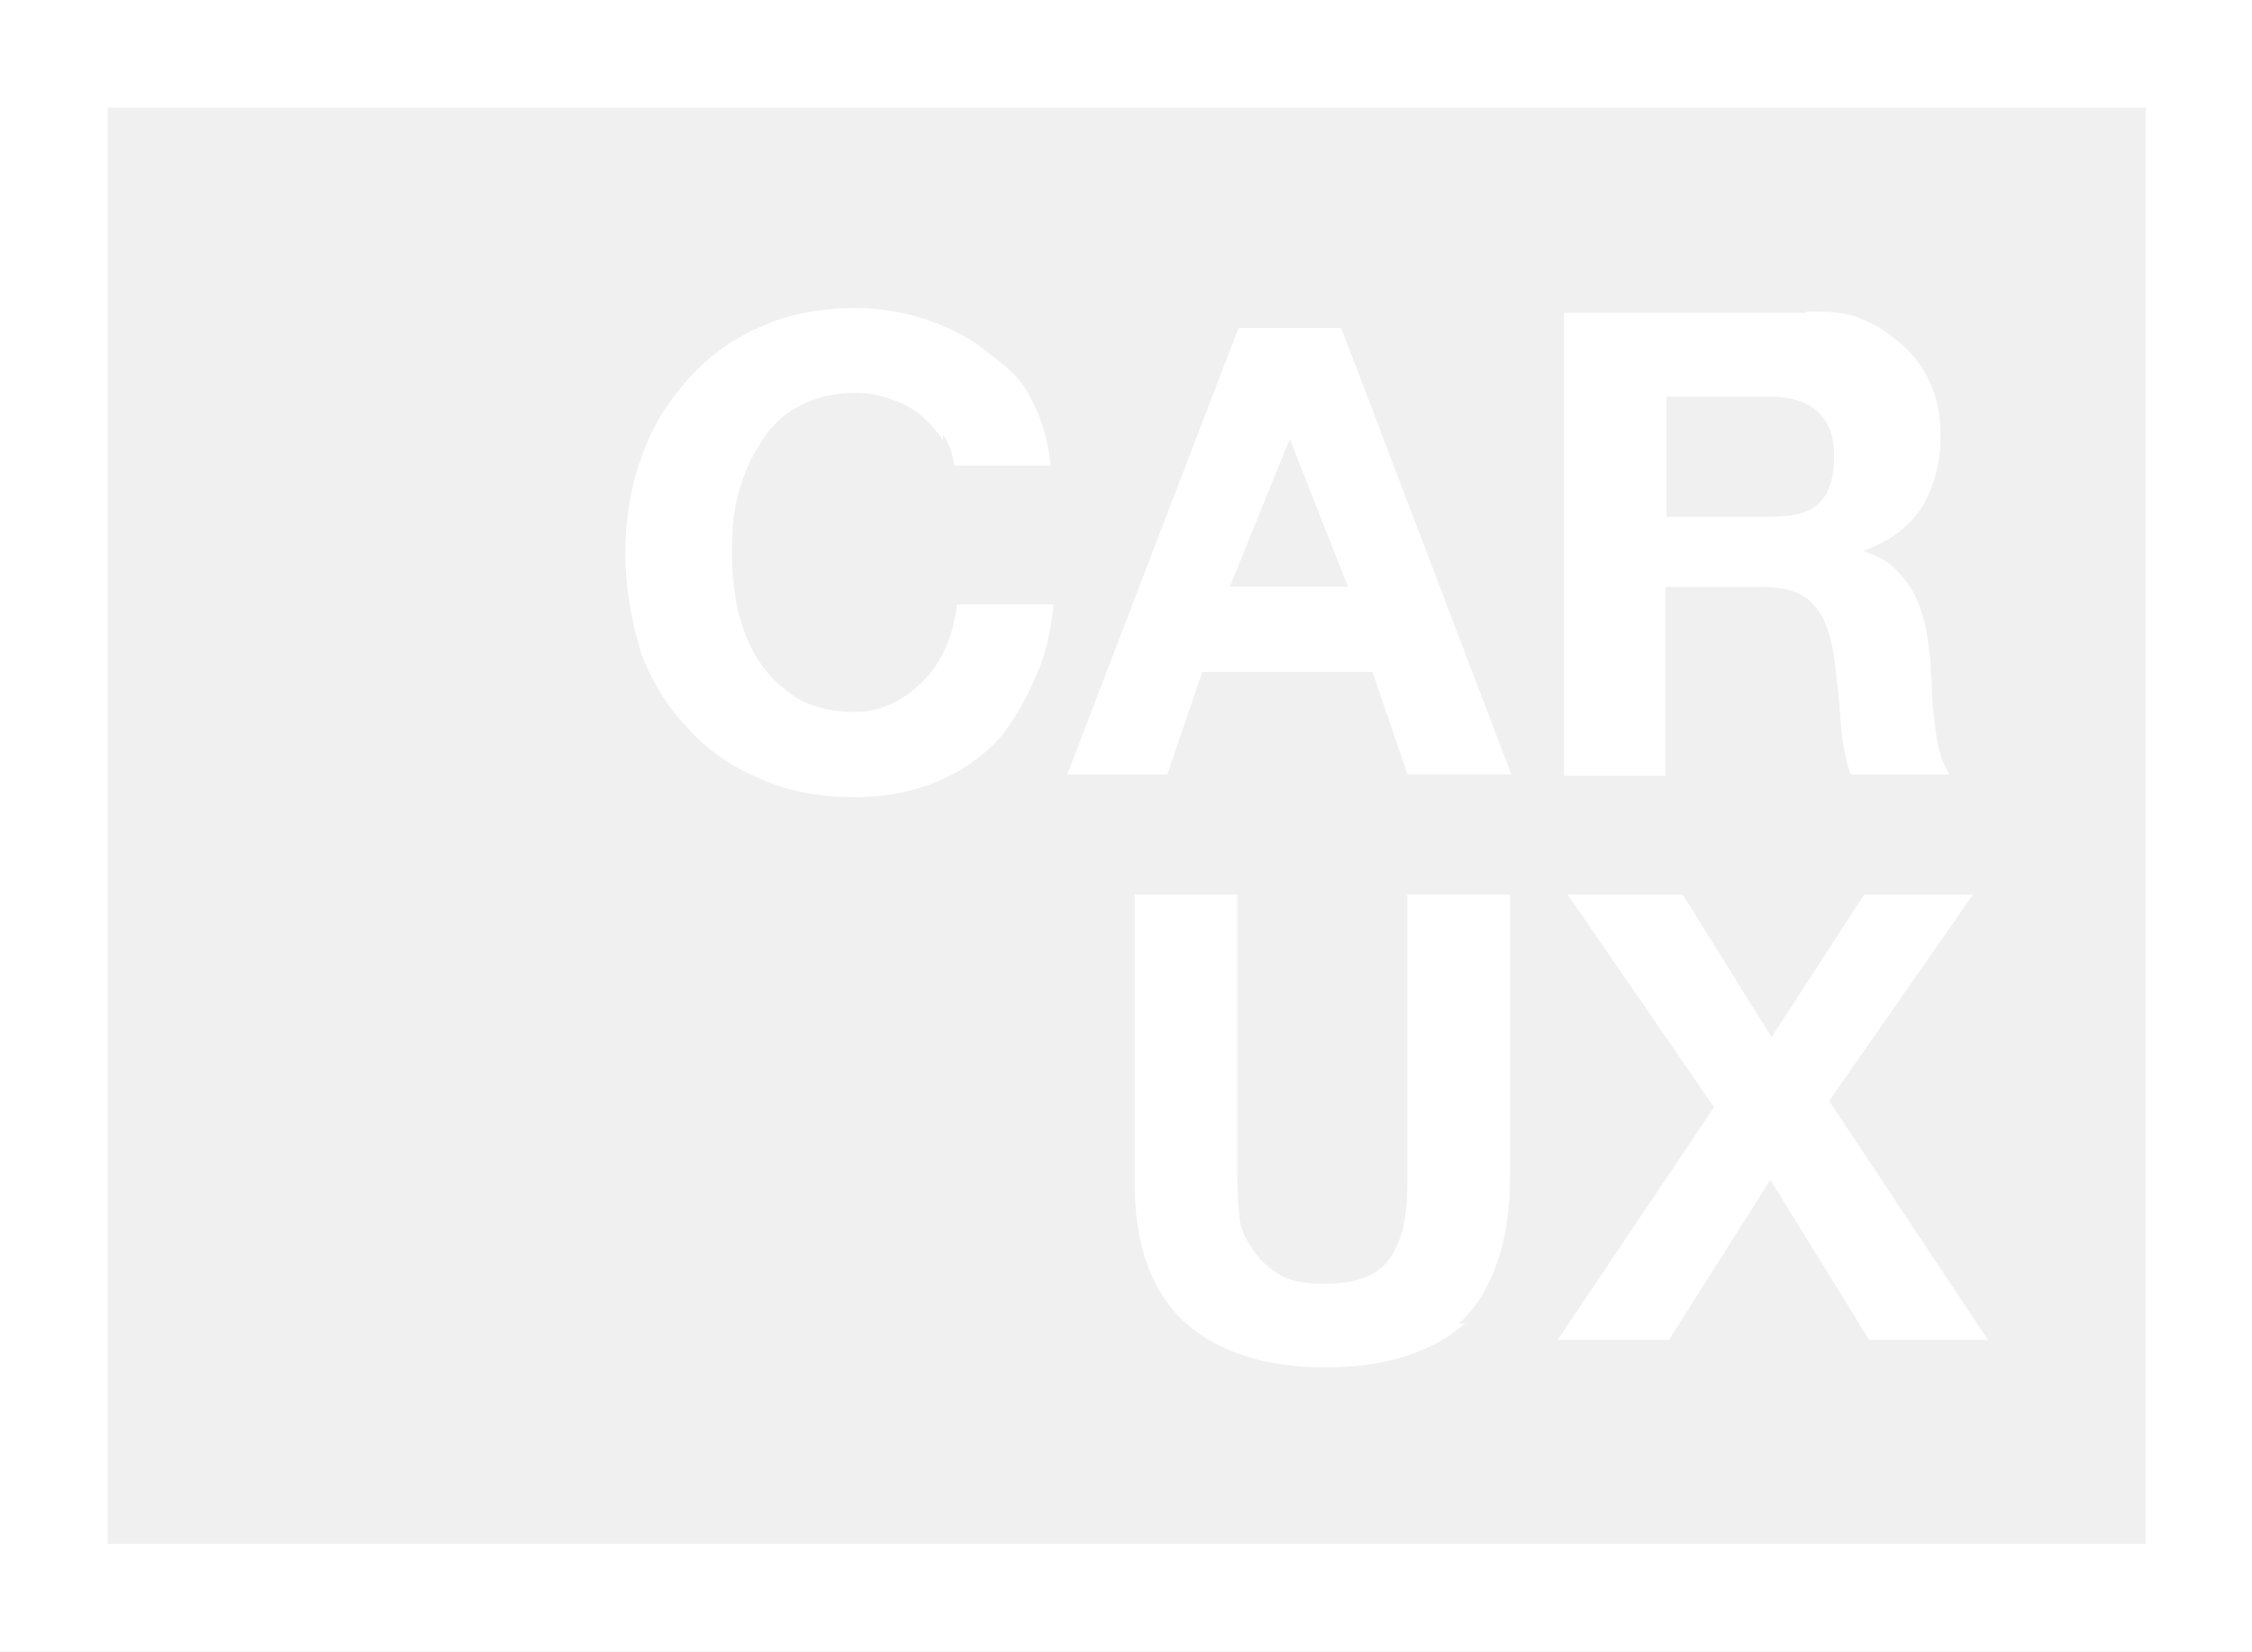
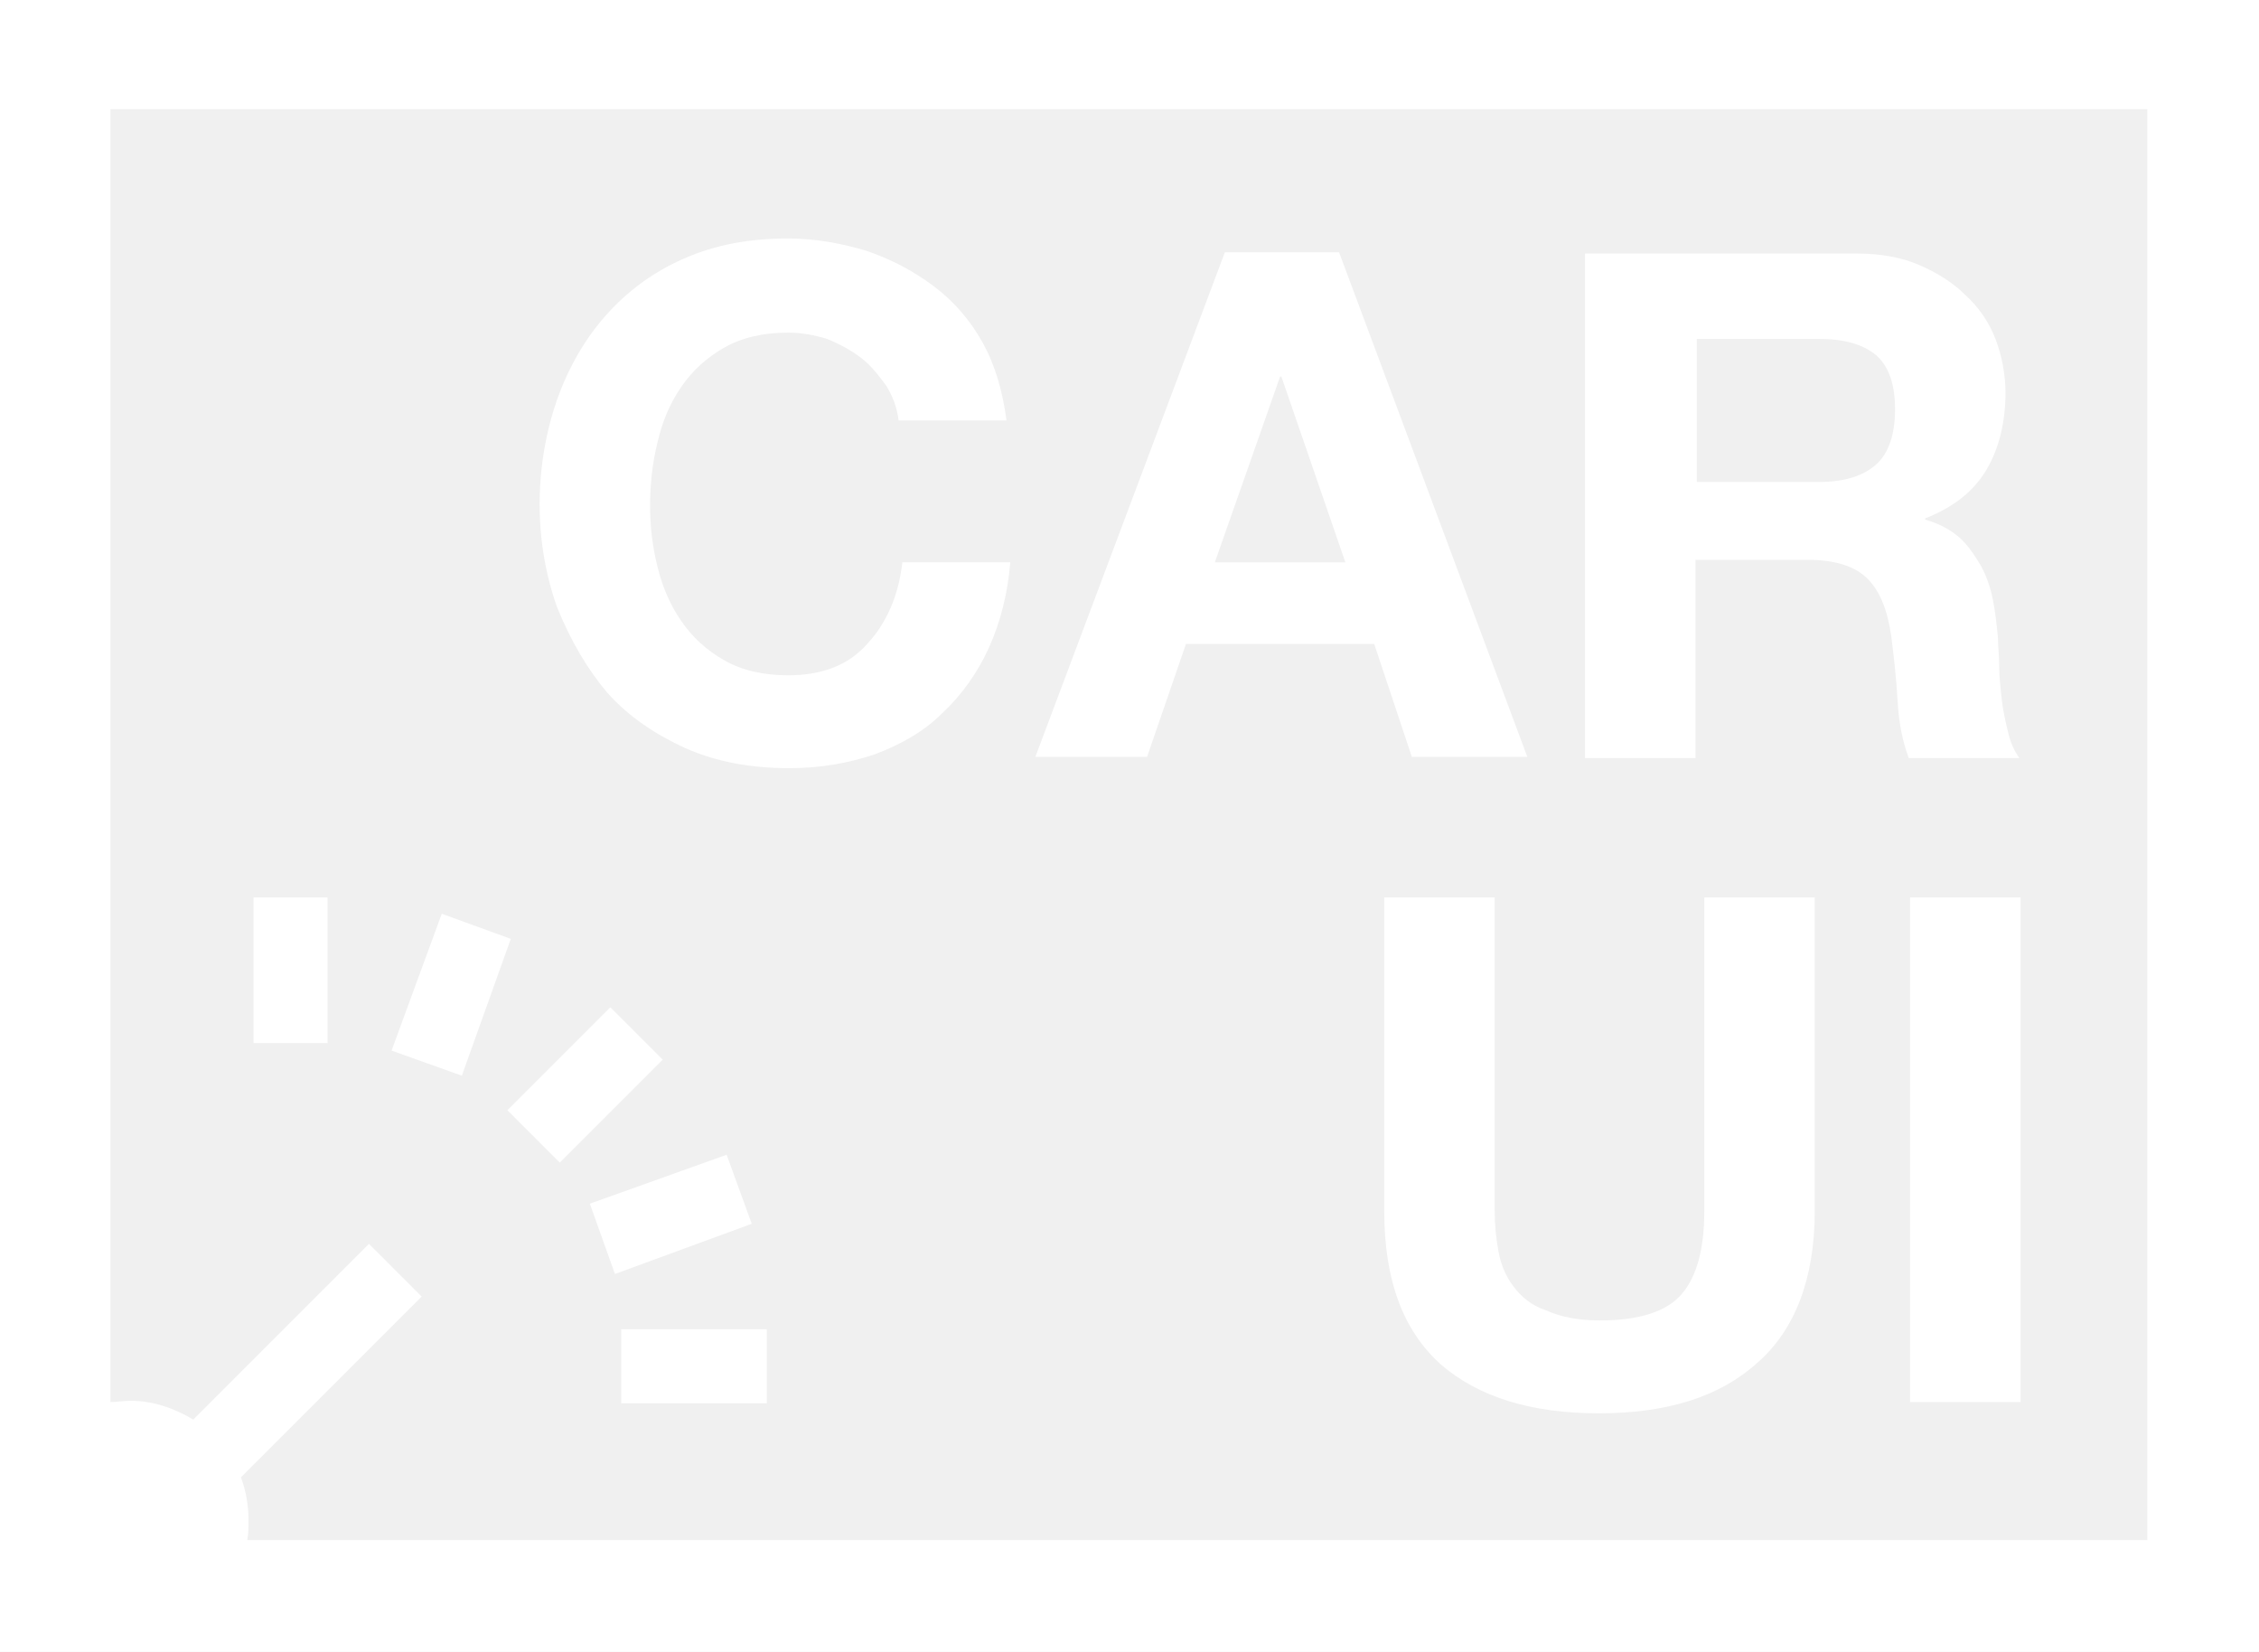
- <svg xmlns="http://www.w3.org/2000/svg" viewBox="29.764 153.069 535.752 392.885" enable-background="new 29.764 153.069 535.752 392.885">
-   <path d="M254.185 257.838c-1.488-2.083-3.274-4.167-5.357-5.953-2.084-1.786-4.465-2.977-7.144-3.87s-5.357-1.488-8.334-1.488c-5.357 0-9.822 1.19-13.69 3.274-3.87 2.09-6.847 5.06-8.93 8.64-2.382 3.57-4.168 7.74-5.358 12.21-1.19 4.47-1.488 9.23-1.488 14.29 0 4.76.596 9.23 1.488 13.69 1.19 4.47 2.68 8.34 5.06 11.91 2.382 3.58 5.358 6.25 8.93 8.64 3.572 2.09 8.334 3.28 13.69 3.28 7.145 0 12.8-3.57 16.967-8.03 4.16-4.46 6.54-10.42 7.44-17.56h22.91c-.6 6.85-2.09 12.8-4.77 18.46-2.38 5.36-5.95 11.61-10.12 15.48-4.17 3.87-8.93 6.85-14.59 8.93s-11.61 2.98-18.16 2.98c-8.33 0-15.77-1.48-22.32-4.46-6.85-2.97-12.5-6.84-17.27-12.2-4.76-5.06-8.63-11.31-11.02-18.15-2.08-7.14-3.57-14.88-3.57-22.91 0-8.33 1.19-16.07 3.87-23.22 2.38-7.15 6.25-13.1 11.01-18.46 4.76-5.35 10.42-9.52 17.26-12.5 6.55-2.97 13.99-4.46 22.32-4.46 5.95 0 11.6.89 16.96 2.68 5.35 1.79 10.12 4.17 14.28 7.44s7.74 5.66 10.41 10.72c2.68 4.77 4.47 10.42 5.06 16.67h-22.91c-.3-2.68-1.19-5.06-2.68-7.44v1.49zm96.138 34.526l-13.69-34.824-.3.595-13.988 34.526h27.98v-.29h-.002zm-1.49-61.313l40.48 106.26H364.61l-8.335-24.4h-40.48l-8.333 24.41H283.65l40.777-106.25h24.407zM450.627 276c5.06 0 8.93-.595 11.607-2.976 2.68-2.38 3.87-6.25 3.87-11.61 0-5.06-1.49-8.035-3.87-10.415-2.68-2.38-6.548-3.58-11.607-3.58H426.22V276h24.704-.297zm8.93-48.813c4.762 0 9.227 0 13.096 1.787 3.87 1.488 7.143 3.87 10.12 6.548s5.06 5.953 6.548 9.524c1.49 3.57 2.09 7.44 2.09 11.61 0 6.547-1.49 11.905-4.16 16.667-2.97 4.76-7.44 8.334-13.99 10.715v.298c2.98.893 5.36 2.083 7.15 3.87 1.79 1.786 3.57 3.87 4.77 6.25 1.19 2.38 2.09 5.06 2.68 7.738.6 2.978.9 5.656 1.19 8.633 0 1.786.3 3.87.3 6.25s.3 4.762.6 7.44c.3 2.382.6 5.06 1.19 7.144.6 2.39 1.49 4.17 2.38 5.66H470c-1.19-3.57-2.085-8.03-2.383-13.09-.294-5.06-.89-9.82-1.485-14.58-.9-5.95-2.38-10.12-5.06-12.8-2.38-2.97-6.85-4.16-12.5-4.16h-22.62v44.95h-24.11V227.48h58.93-1.19v-.3zm-80.96 240.495c-8.035 7.143-19.346 10.714-33.335 10.714-14.286 0-25.597-3.57-33.633-10.715-7.74-7.14-11.91-18.15-11.91-32.74v-69.05h24.4v67.27c0 2.98.29 7.44.59 10.42.59 2.98 2.08 5.36 3.57 7.44 1.48 2.09 3.57 3.87 5.95 5.36 2.68 1.49 5.95 2.09 10.42 2.09 7.74 0 12.5-1.78 15.47-5.65 2.97-3.87 4.46-9.82 4.46-17.86V365.9H389v67.564c0 14.58-4.166 27.38-12.203 34.525h1.785v-.3zm24.11-101.794h27.383l21.132 33.93 22.025-33.93h25.895l-34.23 49.11 37.802 56.85h-28.276l-23.514-38.1-24.108 38.1h-26.49l37.205-55.36-34.82-50.6zm162.81 180.072H29.763V153.07h535.752v392.884zM55.36 520.36h484.857V178.67H55.36v341.69z" fill="#fff" />
+ <svg xmlns="http://www.w3.org/2000/svg" viewBox="29.764 153.069 535.752 391.695" enable-background="new 29.764 153.069 535.752 391.695">
+   <path fill="#fff" d="M173.822 317.366c5.06 5.655 11.31 9.822 18.454 13.096 7.44 3.274 15.478 4.762 24.704 4.762 7.44 0 13.99-1.19 20.24-3.274 6.25-2.38 11.607-5.357 16.072-9.822 4.464-4.167 8.333-9.524 11.012-15.477 2.68-5.95 4.465-12.797 5.06-20.24h-25.597c-.893 8.04-3.87 14.586-8.334 19.35-4.464 5.06-10.715 7.44-18.75 7.44-5.954 0-11.014-1.19-15.18-3.57-4.168-2.383-7.44-5.36-10.12-9.23-2.68-3.87-4.465-8.036-5.655-12.797-1.19-4.763-1.786-9.525-1.786-14.584 0-5.36.595-10.418 1.786-15.18 1.19-5.06 2.976-9.228 5.655-13.097 2.68-3.87 5.952-6.846 10.12-9.227 4.166-2.38 9.226-3.572 15.18-3.572 3.273 0 6.25.596 9.226 1.488 2.975 1.19 5.653 2.68 8.035 4.466 2.38 1.786 4.167 4.167 5.952 6.548 1.488 2.38 2.68 5.357 2.977 8.334h25.597c-.892-6.846-2.68-13.096-5.653-18.454-2.977-5.357-6.846-9.822-11.608-13.394-4.764-3.57-9.823-6.25-15.776-8.333-5.952-1.787-12.203-2.978-18.75-2.978-9.228 0-17.264 1.488-24.705 4.762s-13.395 7.74-18.455 13.394c-5.06 5.655-8.93 12.5-11.607 19.942-2.68 7.738-4.168 16.072-4.168 25 0 8.632 1.488 16.966 4.167 24.408 3.27 8.037 7.14 14.585 11.902 20.24zm137.21-11.608h44.647l8.927 26.788h27.383l-44.645-119.65H320.26l-44.944 119.65h26.49l9.227-26.788zm22.325-63.397h.298l15.18 44.053H317.88l15.477-44.05zm98.816 43.456h26.192c6.548 0 11.31 1.488 14.287 4.465 2.977 2.978 4.762 7.443 5.655 13.693.595 4.762 1.19 9.822 1.487 15.18.298 5.357 1.19 9.822 2.68 13.69h26.19c-1.19-1.785-2.082-3.57-2.678-6.25-.595-2.38-1.19-5.06-1.487-7.738-.3-2.68-.598-5.357-.598-7.74 0-2.678-.298-4.76-.298-6.845-.298-2.977-.595-5.954-1.19-8.93s-1.488-5.655-2.977-8.334c-1.488-2.38-2.977-4.762-5.06-6.548-2.084-1.786-4.763-3.274-8.036-4.167v-.296c6.847-2.68 11.608-6.548 14.585-11.608 2.977-5.06 4.465-11.31 4.465-18.156 0-4.466-.892-8.93-2.38-12.8-1.488-3.87-3.87-7.44-7.144-10.417-2.977-2.977-6.846-5.358-11.013-7.144-4.167-1.788-9.227-2.68-14.585-2.68H405.68v119.65h26.192v-47.027h.3zm0-52.384h28.87c5.954 0 10.42 1.19 13.692 3.87 2.977 2.68 4.465 6.846 4.465 12.798s-1.488 10.417-4.465 13.096-7.44 4.167-13.69 4.167h-28.872v-33.93zM388.718 458.15c-1.786-2.382-2.977-5.06-3.572-8.334-.595-3.274-.893-6.25-.893-9.524v-74.41H358.06v74.41c0 16.37 4.466 28.275 13.395 36.312 8.93 7.74 21.43 11.608 37.503 11.608s28.573-3.87 37.503-11.906c8.93-7.738 13.693-19.94 13.693-36.014v-74.41H433.96v74.41c0 8.93-1.786 15.477-5.357 19.644-3.572 4.167-10.12 6.25-19.347 6.25-5.357 0-9.524-.893-12.8-2.38-3.57-1.192-5.953-3.275-7.738-5.656zm94.054-92.268h26.192v119.65h-26.192zM29.764 153.07v391.694h535.752V153.07H29.764zm509.56 365.203H88.398c.297-1.488.297-2.977.297-4.763 0-3.57-.595-6.846-1.785-10.12l42.86-42.86-12.502-12.5L75.6 489.7c-4.464-2.68-9.523-4.465-14.88-4.465-1.49 0-3.275.298-4.764.298v-306.57h483.07v339.31h.297zm-388.42-142.57l-16.37-5.952-11.906 32.444 16.667 5.953zm36.03 28.642L162.52 428.76l-12.416-12.418 24.413-24.413zm-79.486-3.937v-34.526h-17.56v34.526zm94.65 26.49l-32.443 11.61 5.953 16.666 32.442-11.906zm-25.002 41.372v17.56h34.526v-17.56z" />
</svg>
